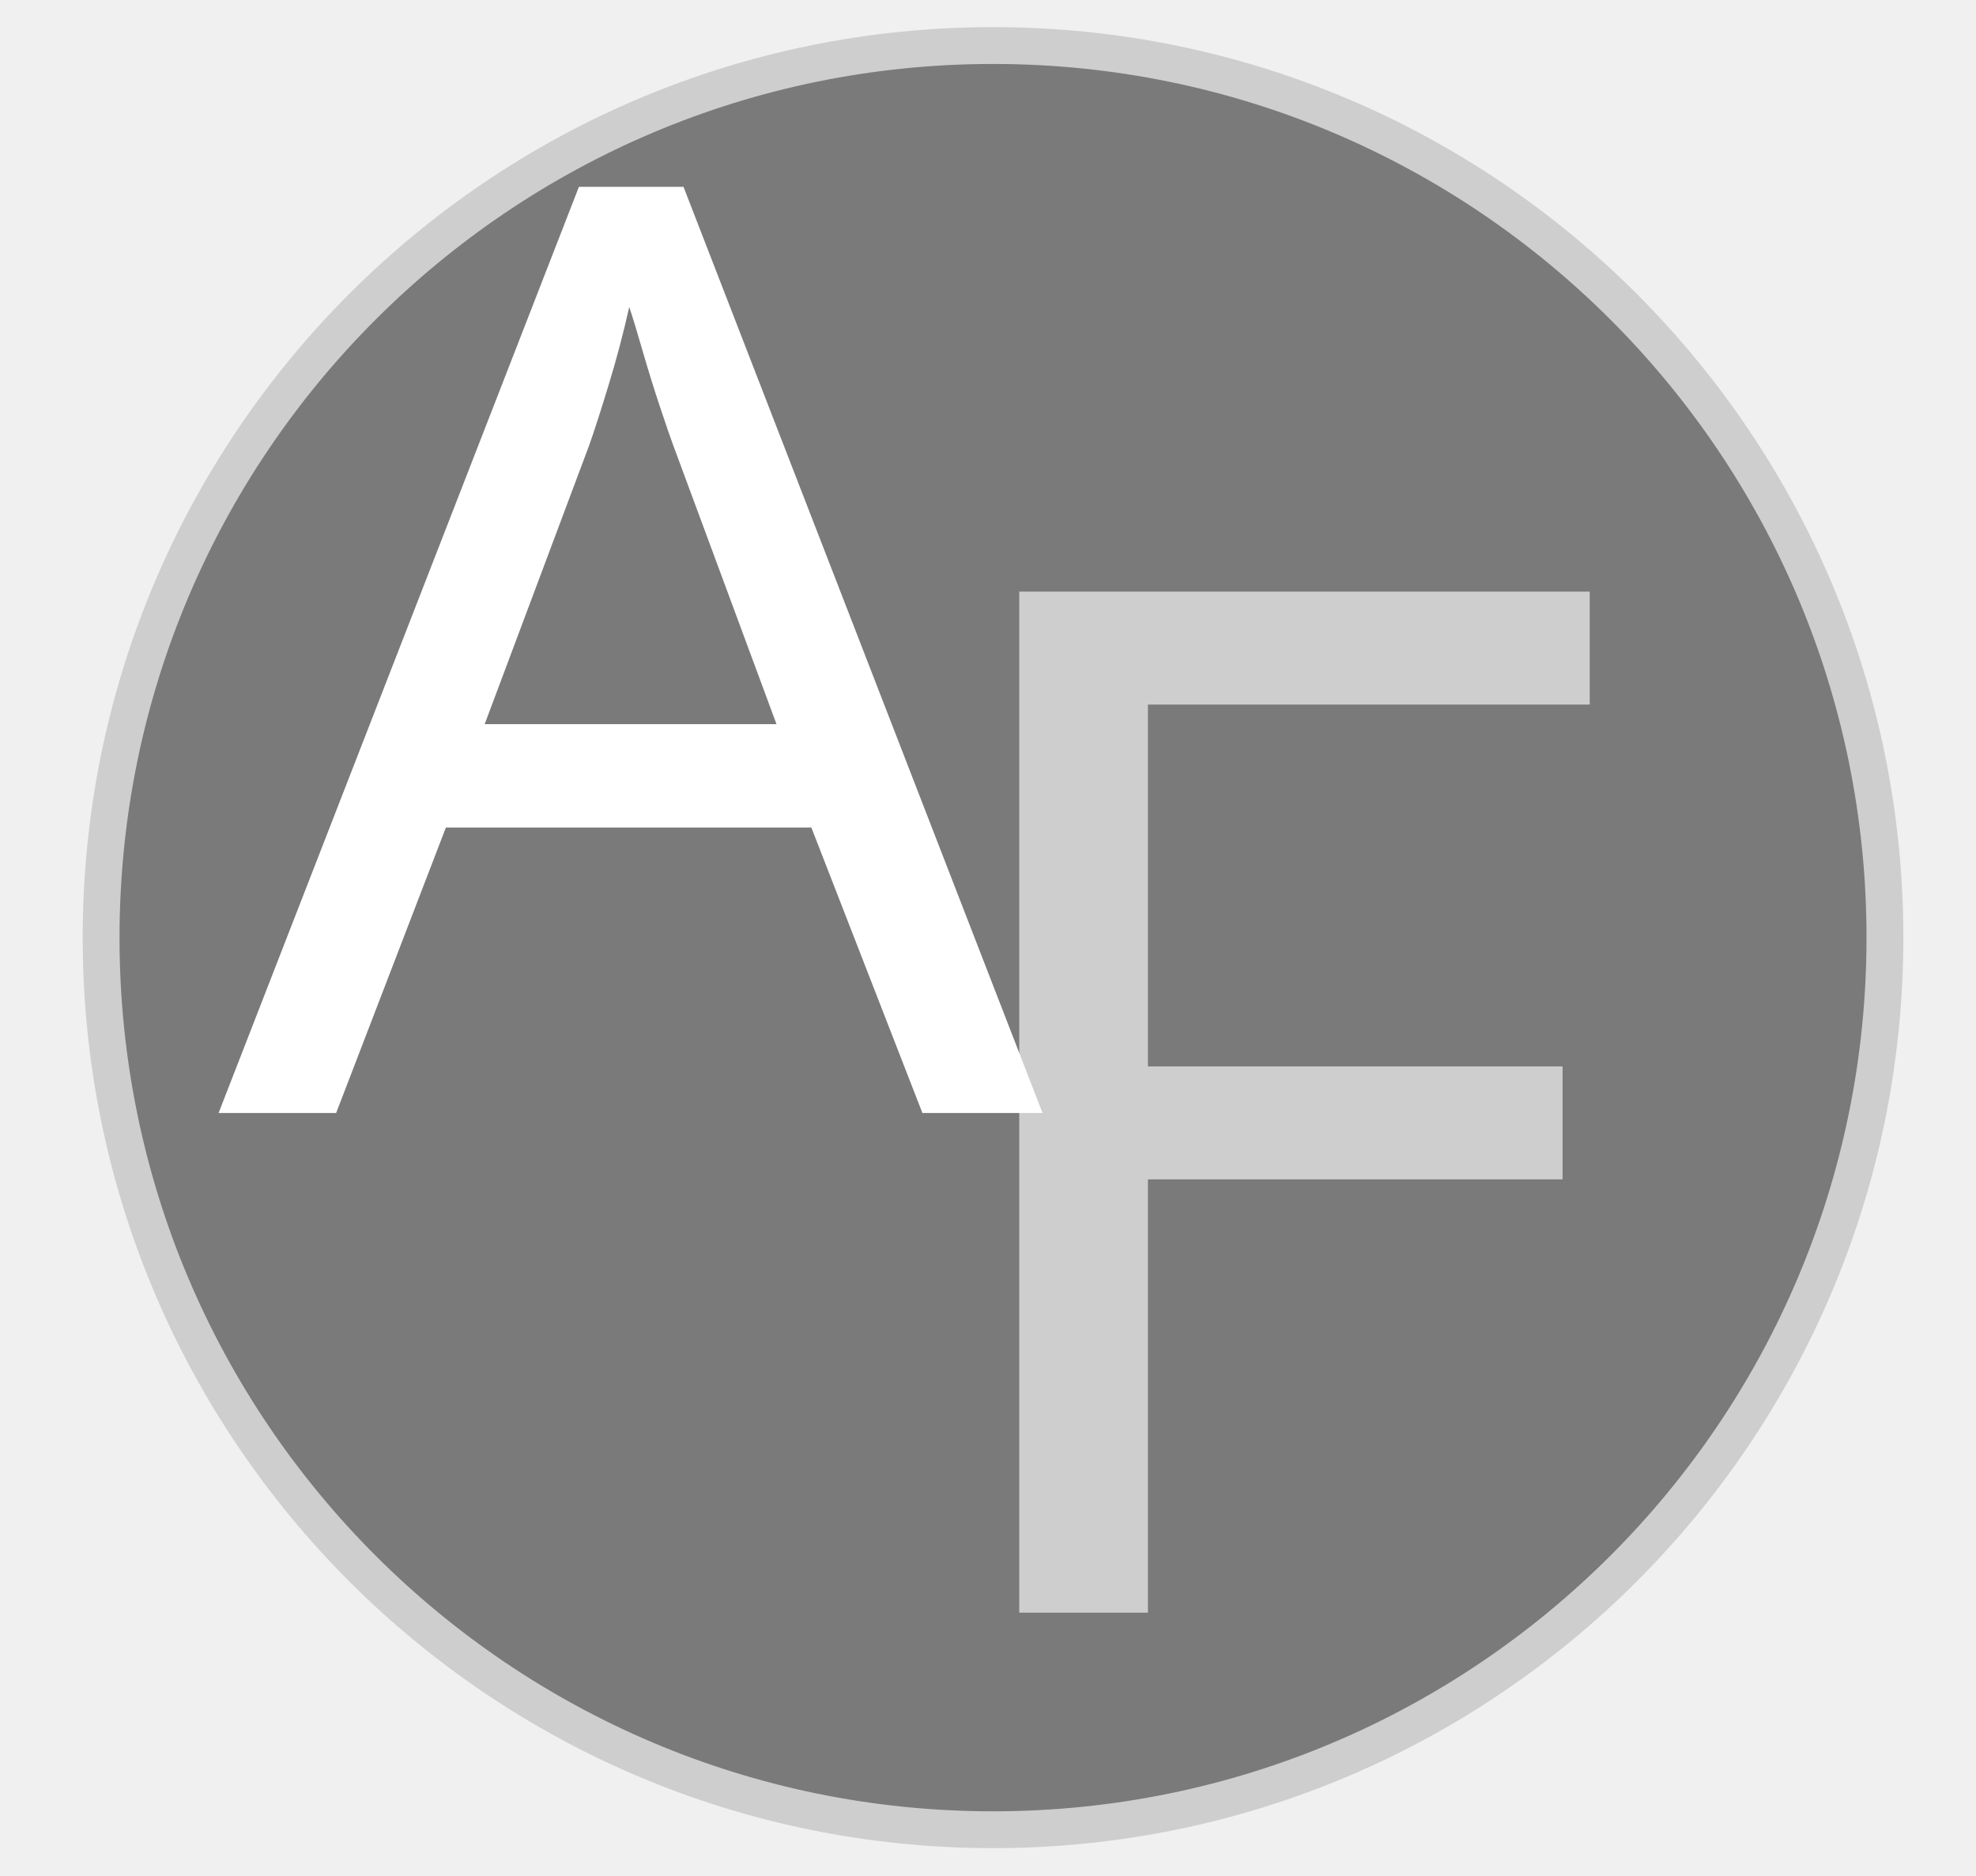
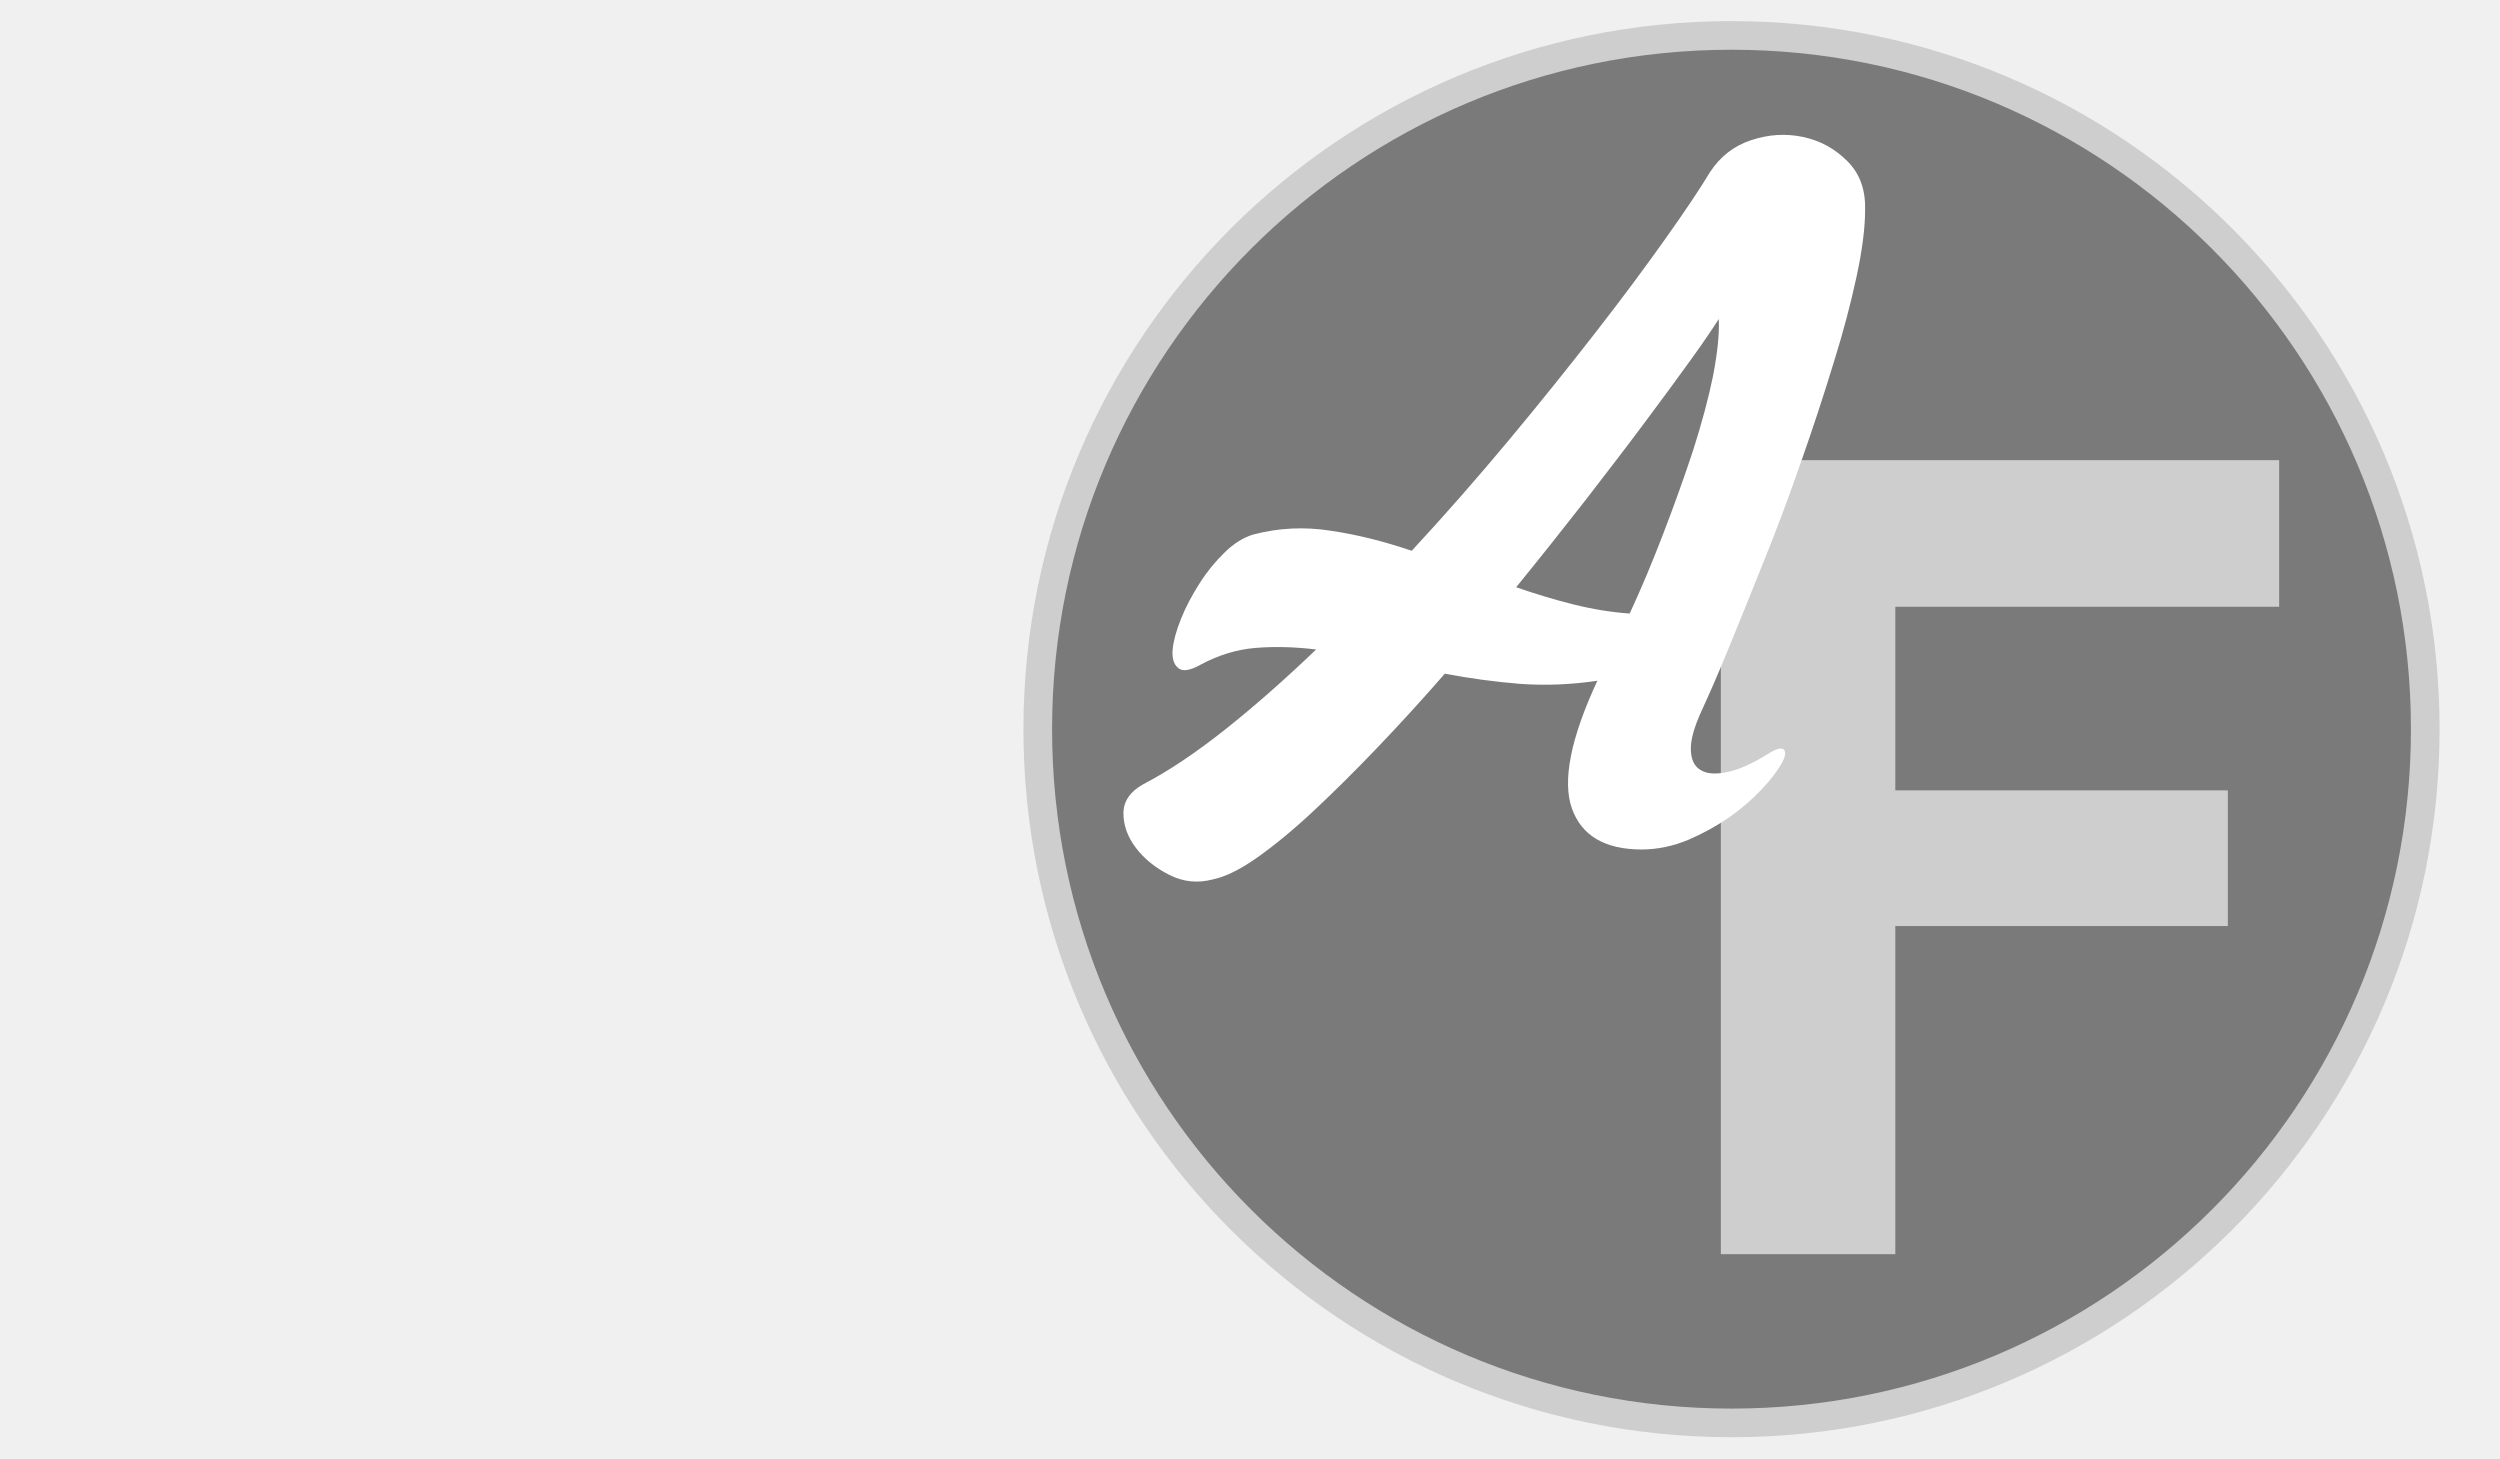
- <svg xmlns="http://www.w3.org/2000/svg" version="1.1" baseProfile="tiny" id="Layer_1" x="0px" y="0px" viewBox="183.4 0 590.2 560" xml:space="preserve">
-   <circle fill="#7A7A7A" stroke="#CECECE" stroke-width="11" stroke-miterlimit="10" cx="480" cy="280" r="266.4" />
-   <text transform="matrix(1 0 0 1 446.4117 481.5781)" fill="#CECECE" font-family="'HelveticaNeue-Bold'" font-size="427.045">F</text>
-   <text transform="matrix(1 0 0 1 248.691 332.3665)" fill="#FFFFFF" font-family="'MastocPersonalUseOnly'" font-size="385.73">A</text>
+ <svg xmlns="http://www.w3.org/2000/svg" version="1.1" id="Layer_1" x="0px" y="0px" viewBox="0 0 960 560" enable-background="new 0 0 960 560" xml:space="preserve">
+   <circle fill="#7A7A7A" stroke="#CECECE" stroke-width="11" stroke-miterlimit="10" cx="664.9" cy="280" r="266.4" />
+   <g enable-background="new    ">
+     <path fill="#CECECE" d="M875.2,176.7V233H727.8v70.5h127.7v52.1H727.8v126h-67V176.7H875.2z" />
+   </g>
+   <g enable-background="new    ">
+     <path fill="#FFFFFF" d="M678.9,289.5c3.3-2.1,5.4-2.6,6.2-1.5c0.8,1,0.4,2.9-1.2,5.6s-4,5.9-7.5,9.6c-3.5,3.7-7.6,7.3-12.3,10.6   c-4.8,3.3-10,6.2-15.8,8.7c-5.8,2.4-11.8,3.7-17.9,3.7c-14.1,0-23.1-5.3-26.8-15.8c-3.7-10.5-0.5-26.9,9.8-49   c-10,1.5-19.9,1.9-29.7,1.2c-9.8-0.8-19.4-2.1-28.9-3.9c-8.7,10-17.4,19.5-26,28.5c-8.6,9-16.8,17.1-24.5,24.3   c-7.7,7.2-14.9,13.1-21.4,17.7s-12.3,7.5-17.2,8.5c-5.7,1.5-11.2,1-16.6-1.7s-9.7-6.2-12.9-10.4s-4.8-8.7-4.8-13.3   s2.6-8.4,7.7-11.2c9.8-5.1,20.3-12.2,31.4-21c11.2-8.9,22.8-19.1,34.9-30.7c-8.2-1-16-1.2-23.3-0.6c-7.3,0.6-14.3,2.8-21,6.4   c-4.1,2.3-7,2.8-8.7,1.3c-1.7-1.4-2.4-3.8-2.1-7.1c0.3-3.3,1.4-7.3,3.3-12s4.3-9.1,7.1-13.5c2.8-4.4,6-8.3,9.6-11.8   c3.6-3.5,7.2-5.7,10.8-6.8c9.8-2.6,19.7-3.1,29.9-1.5c10.2,1.5,20.5,4.1,31.1,7.7c12.9-13.9,25.3-28.1,37.4-42.6   c12.1-14.5,23.2-28.4,33.4-41.5c10.2-13.1,19-25,26.6-35.7c7.6-10.7,13.3-19.2,17.2-25.7c3.9-5.9,9.1-10,15.8-12.2   c6.7-2.2,13.3-2.6,19.9-1.2c6.6,1.4,12.2,4.5,17,9.3c4.8,4.8,7,11,6.8,18.7c0,6.9-1.1,15.5-3.3,25.7c-2.2,10.2-5.1,21.3-8.9,33.4   c-3.7,12.1-7.8,24.6-12.3,37.4c-4.5,12.9-9.1,25.3-13.9,37.2c-4.8,12-9.3,23.1-13.5,33.4c-4.2,10.3-7.9,18.8-11,25.5   c-2.8,6.2-4.2,11.1-4,14.9c0.1,3.7,1.4,6.3,3.9,7.7c2.4,1.4,5.9,1.6,10.4,0.6C667.8,295.5,673,293.2,678.9,289.5z M660,122.5   c-2.1,3.3-5.5,8.4-10.4,15.2c-4.9,6.8-10.8,14.9-17.7,24.1c-6.9,9.3-14.7,19.4-23.1,30.3c-8.5,10.9-17.4,22.1-26.6,33.4   c7.5,2.6,14.8,4.8,22,6.6c7.2,1.8,14.4,3,21.6,3.5c4.4-9.5,8.7-19.7,12.9-30.7c4.2-10.9,8-21.5,11.4-31.8   c3.3-10.3,5.9-19.9,7.7-28.7C659.5,135.5,660.3,128.2,660,122.5z" />
+   </g>
</svg>
